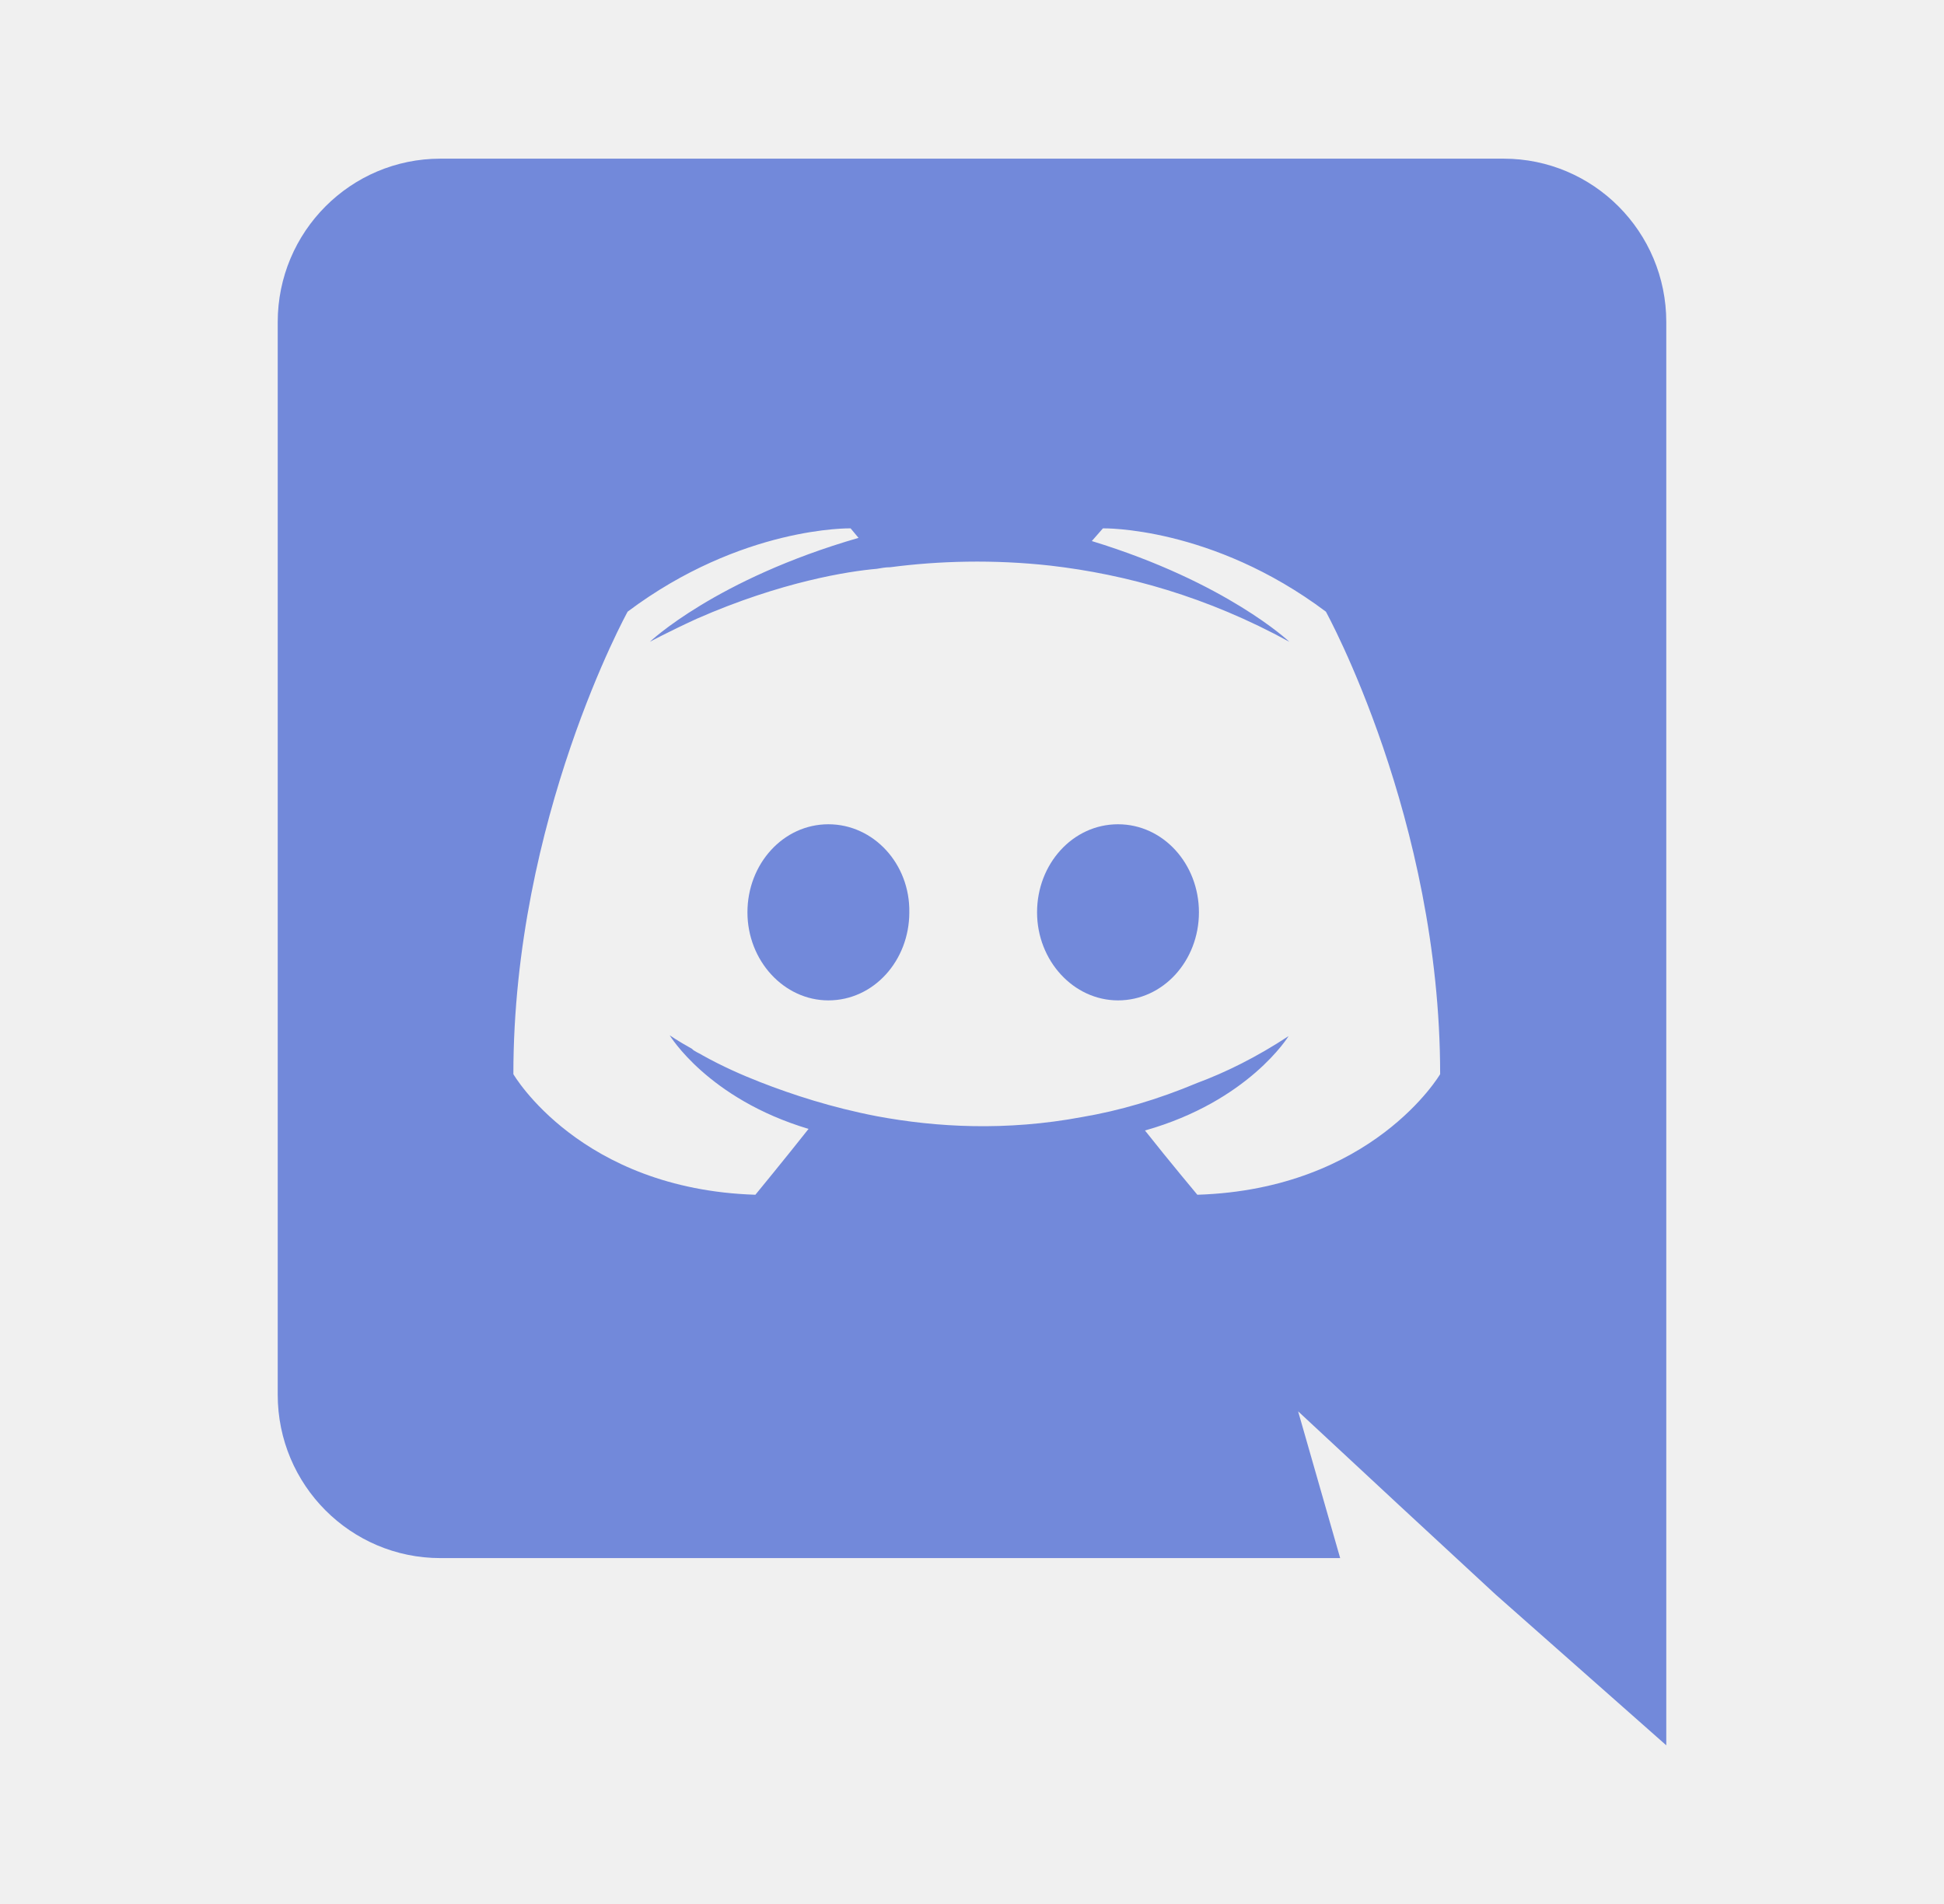
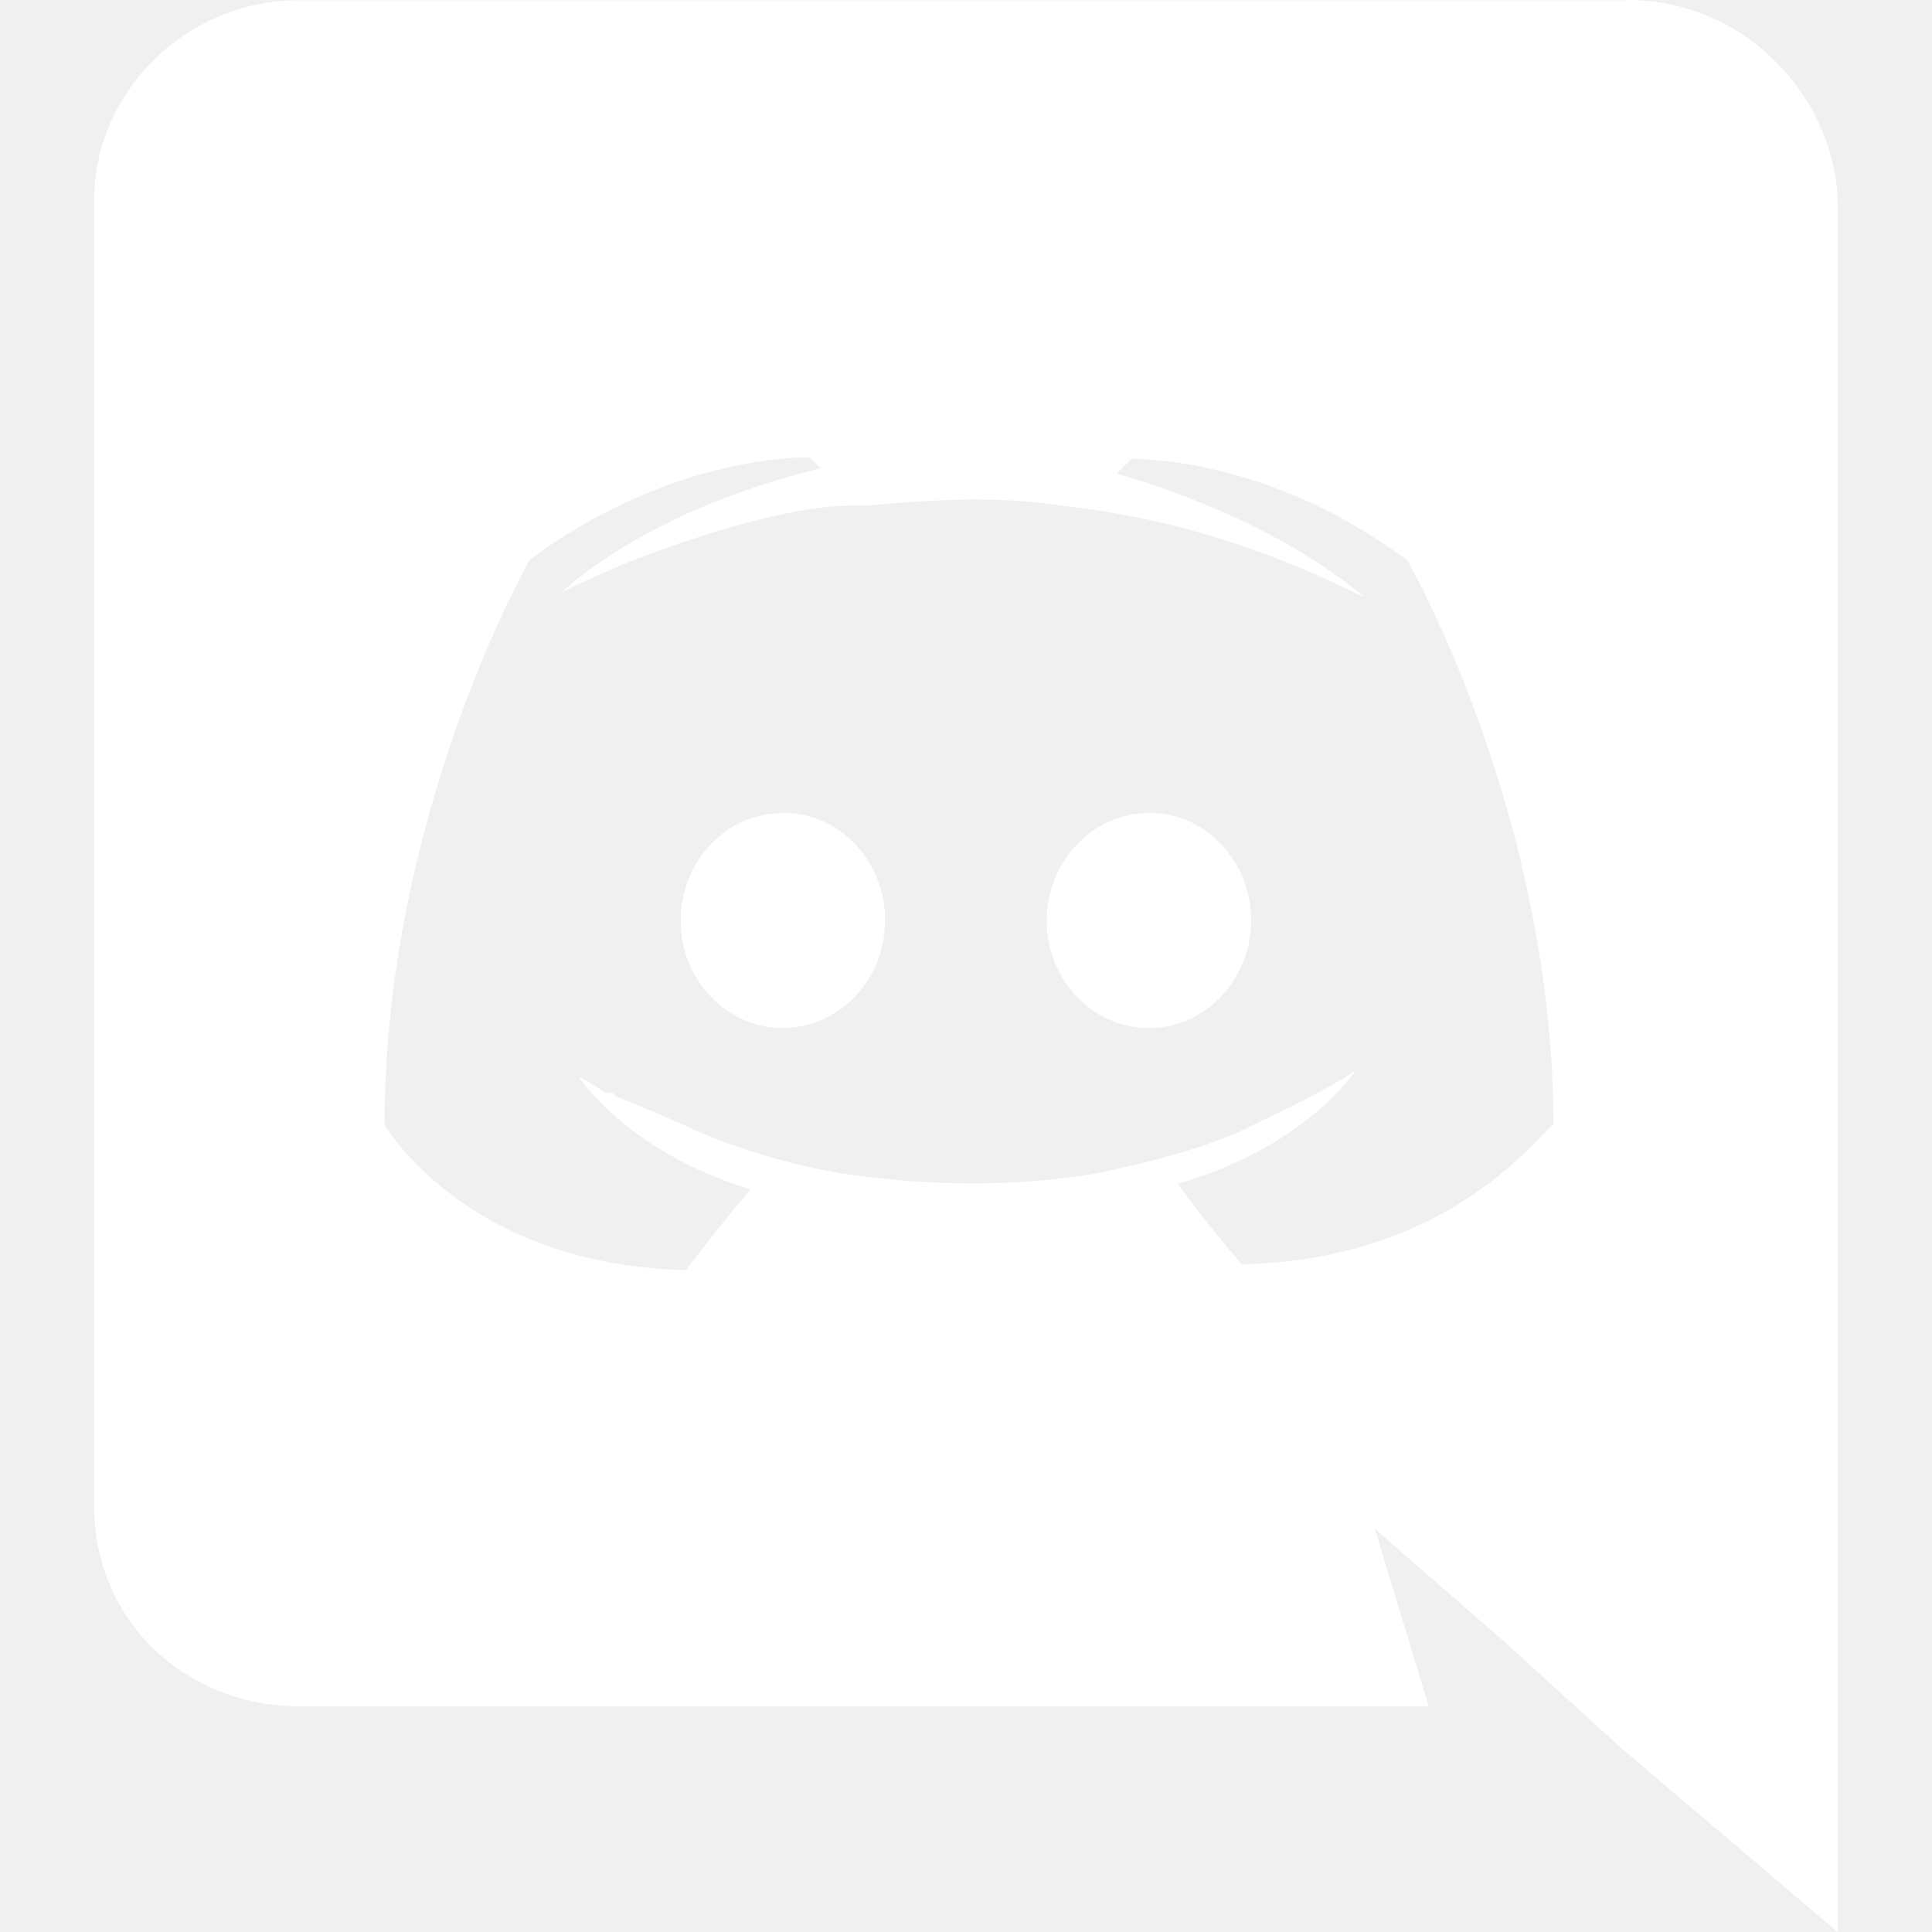
- <svg xmlns="http://www.w3.org/2000/svg" viewBox="0 0 245 240">
+ <svg xmlns="http://www.w3.org/2000/svg" viewBox="0 0 24 24">
  <defs />
-   <style>.st0{fill:#7289DA;}</style>
-   <path d="M104.4 103.9c-5.7 0-10.2 5-10.2 11.1s4.6 11.1 10.2 11.1c5.7 0 10.2-5 10.2-11.1.1-6.1-4.5-11.1-10.2-11.1zm36.5 0c-5.7 0-10.2 5-10.2 11.1s4.6 11.1 10.2 11.1c5.7 0 10.2-5 10.2-11.1s-4.5-11.1-10.2-11.1z" class="st0" />
-   <path d="M189.5 20h-134C44.2 20 35 29.2 35 40.6v135.2c0 11.4 9.2 20.6 20.5 20.6h113.4l-5.3-18.5 12.8 11.9 12.1 11.2 21.5 19V40.6c0-11.4-9.2-20.6-20.5-20.6zm-38.6 130.6s-3.6-4.3-6.6-8.1c13.1-3.7 18.1-11.9 18.1-11.9-4.1 2.7-8 4.6-11.5 5.9-5 2.1-9.8 3.5-14.5 4.3-9.6 1.8-18.4 1.3-25.9-.1-5.7-1.1-10.6-2.7-14.7-4.3-2.3-.9-4.8-2-7.3-3.4-.3-.2-.6-.3-.9-.5-.2-.1-.3-.2-.4-.3-1.8-1-2.8-1.7-2.8-1.7s4.8 8 17.5 11.8c-3 3.8-6.7 8.3-6.7 8.3-22.1-.7-30.5-15.2-30.5-15.2 0-32.2 14.4-58.3 14.4-58.3 14.4-10.8 28.1-10.5 28.1-10.5l1 1.2c-18 5.2-26.3 13.1-26.3 13.1s2.2-1.2 5.9-2.9c10.7-4.7 19.2-6 22.7-6.3.6-.1 1.1-.2 1.7-.2 6.1-.8 13-1 20.2-.2 9.5 1.1 19.7 3.9 30.1 9.6 0 0-7.9-7.5-24.9-12.7l1.4-1.6s13.7-.3 28.1 10.5c0 0 14.4 26.1 14.4 58.3 0 0-8.5 14.5-30.6 15.2z" class="st0" />
+   <path fill="#FFF" d="M20.222 0c1.406 0 2.54 1.137 2.607 2.475V24l-2.677-2.273-1.47-1.338-1.604-1.398.67 2.205H3.71c-1.402 0-2.54-1.065-2.54-2.476V2.48C1.17 1.142 2.31.003 3.715.003h16.5L20.222 0zm-6.118 5.683h-.03l-.202.2c2.073.6 3.076 1.537 3.076 1.537-1.336-.668-2.54-1.002-3.744-1.137-.87-.135-1.74-.064-2.475 0h-.2c-.47 0-1.47.2-2.81.735-.467.203-.735.336-.735.336s1.002-1.002 3.21-1.537l-.135-.135s-1.672-.064-3.477 1.27c0 0-1.805 3.144-1.805 7.02 0 0 1 1.74 3.743 1.806 0 0 .4-.533.805-1.002-1.54-.468-2.14-1.404-2.14-1.404s.134.066.335.2h.06c.03 0 .044.015.06.03v.006c.016.016.03.03.06.03.33.136.66.27.93.4.466.202 1.065.403 1.8.536.93.135 1.996.2 3.21 0 .6-.135 1.2-.267 1.8-.535.39-.2.87-.4 1.397-.737 0 0-.6.936-2.205 1.404.33.466.795 1 .795 1 2.744-.06 3.81-1.8 3.87-1.726 0-3.87-1.815-7.02-1.815-7.02-1.635-1.214-3.165-1.26-3.435-1.26l.056-.02zm.168 4.413c.703 0 1.27.6 1.27 1.335 0 .74-.57 1.34-1.27 1.34-.7 0-1.27-.6-1.27-1.334.002-.74.573-1.338 1.27-1.338zm-4.543 0c.7 0 1.266.6 1.266 1.335 0 .74-.57 1.34-1.27 1.34-.7 0-1.27-.6-1.27-1.334 0-.74.57-1.338 1.27-1.338z" />
</svg>
